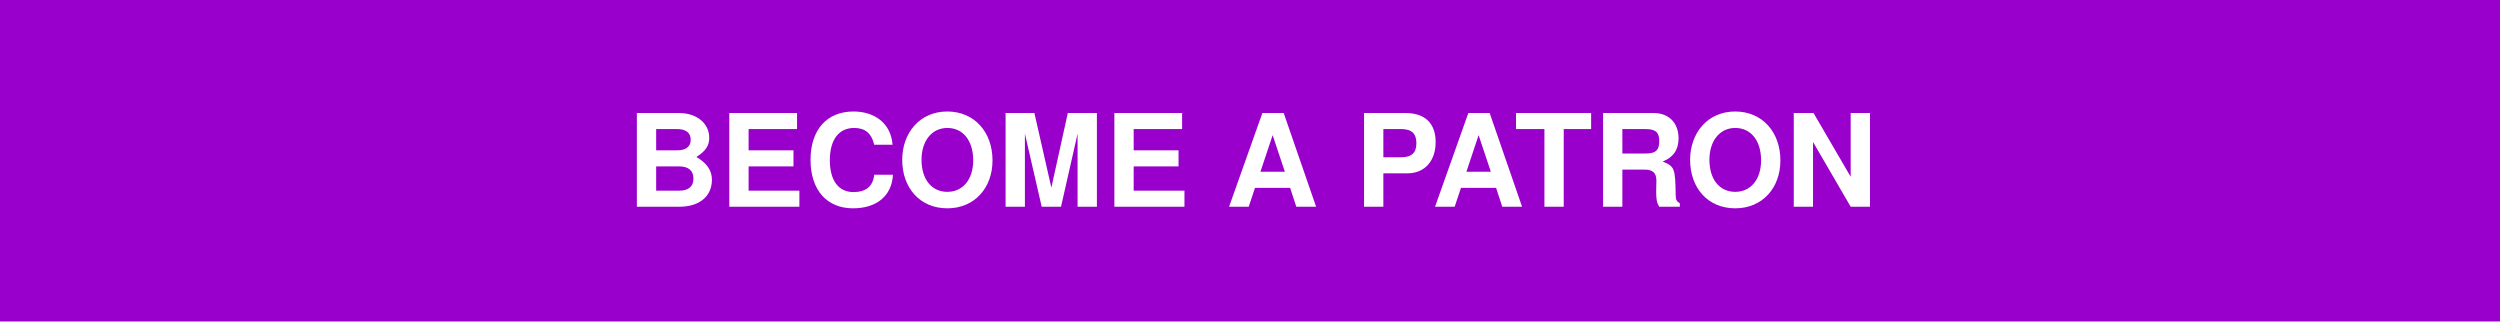
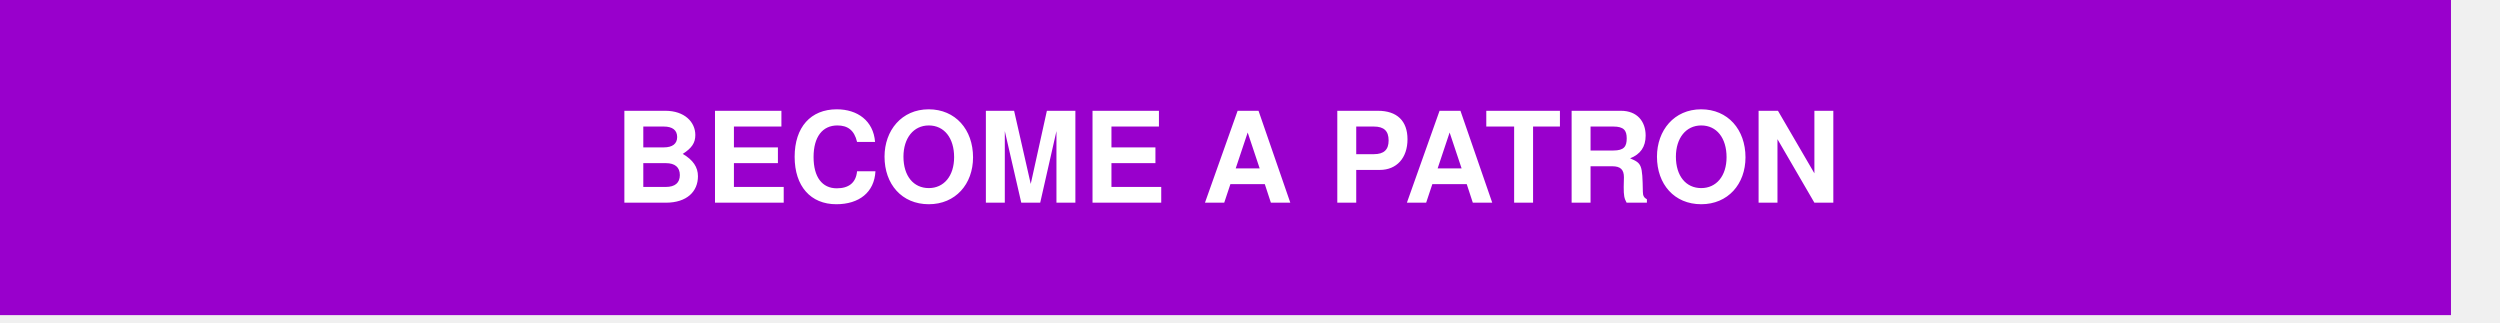
- <svg xmlns="http://www.w3.org/2000/svg" width="700" height="90" baseProfile="basic">
+ <svg xmlns="http://www.w3.org/2000/svg" width="714" height="92" baseProfile="basic">
  <defs>
    <style>
      .cls-1 { fill: #90c; } .cls-2 { font-size: 36px; fill: #fff; text-anchor: middle; font-family: "Helvetica Neue"; font-weight: 700; }
    </style>
  </defs>
  <path d="M0 0h700v90H0z" class="cls-1" />
  <text id="BECOME_A_PATRON" x="350.578" y="57.891" data-name="BECOME A PATRON" class="cls-2">
    <tspan x="350.578">BECOME A PATRON</tspan>
  </text>
</svg>
